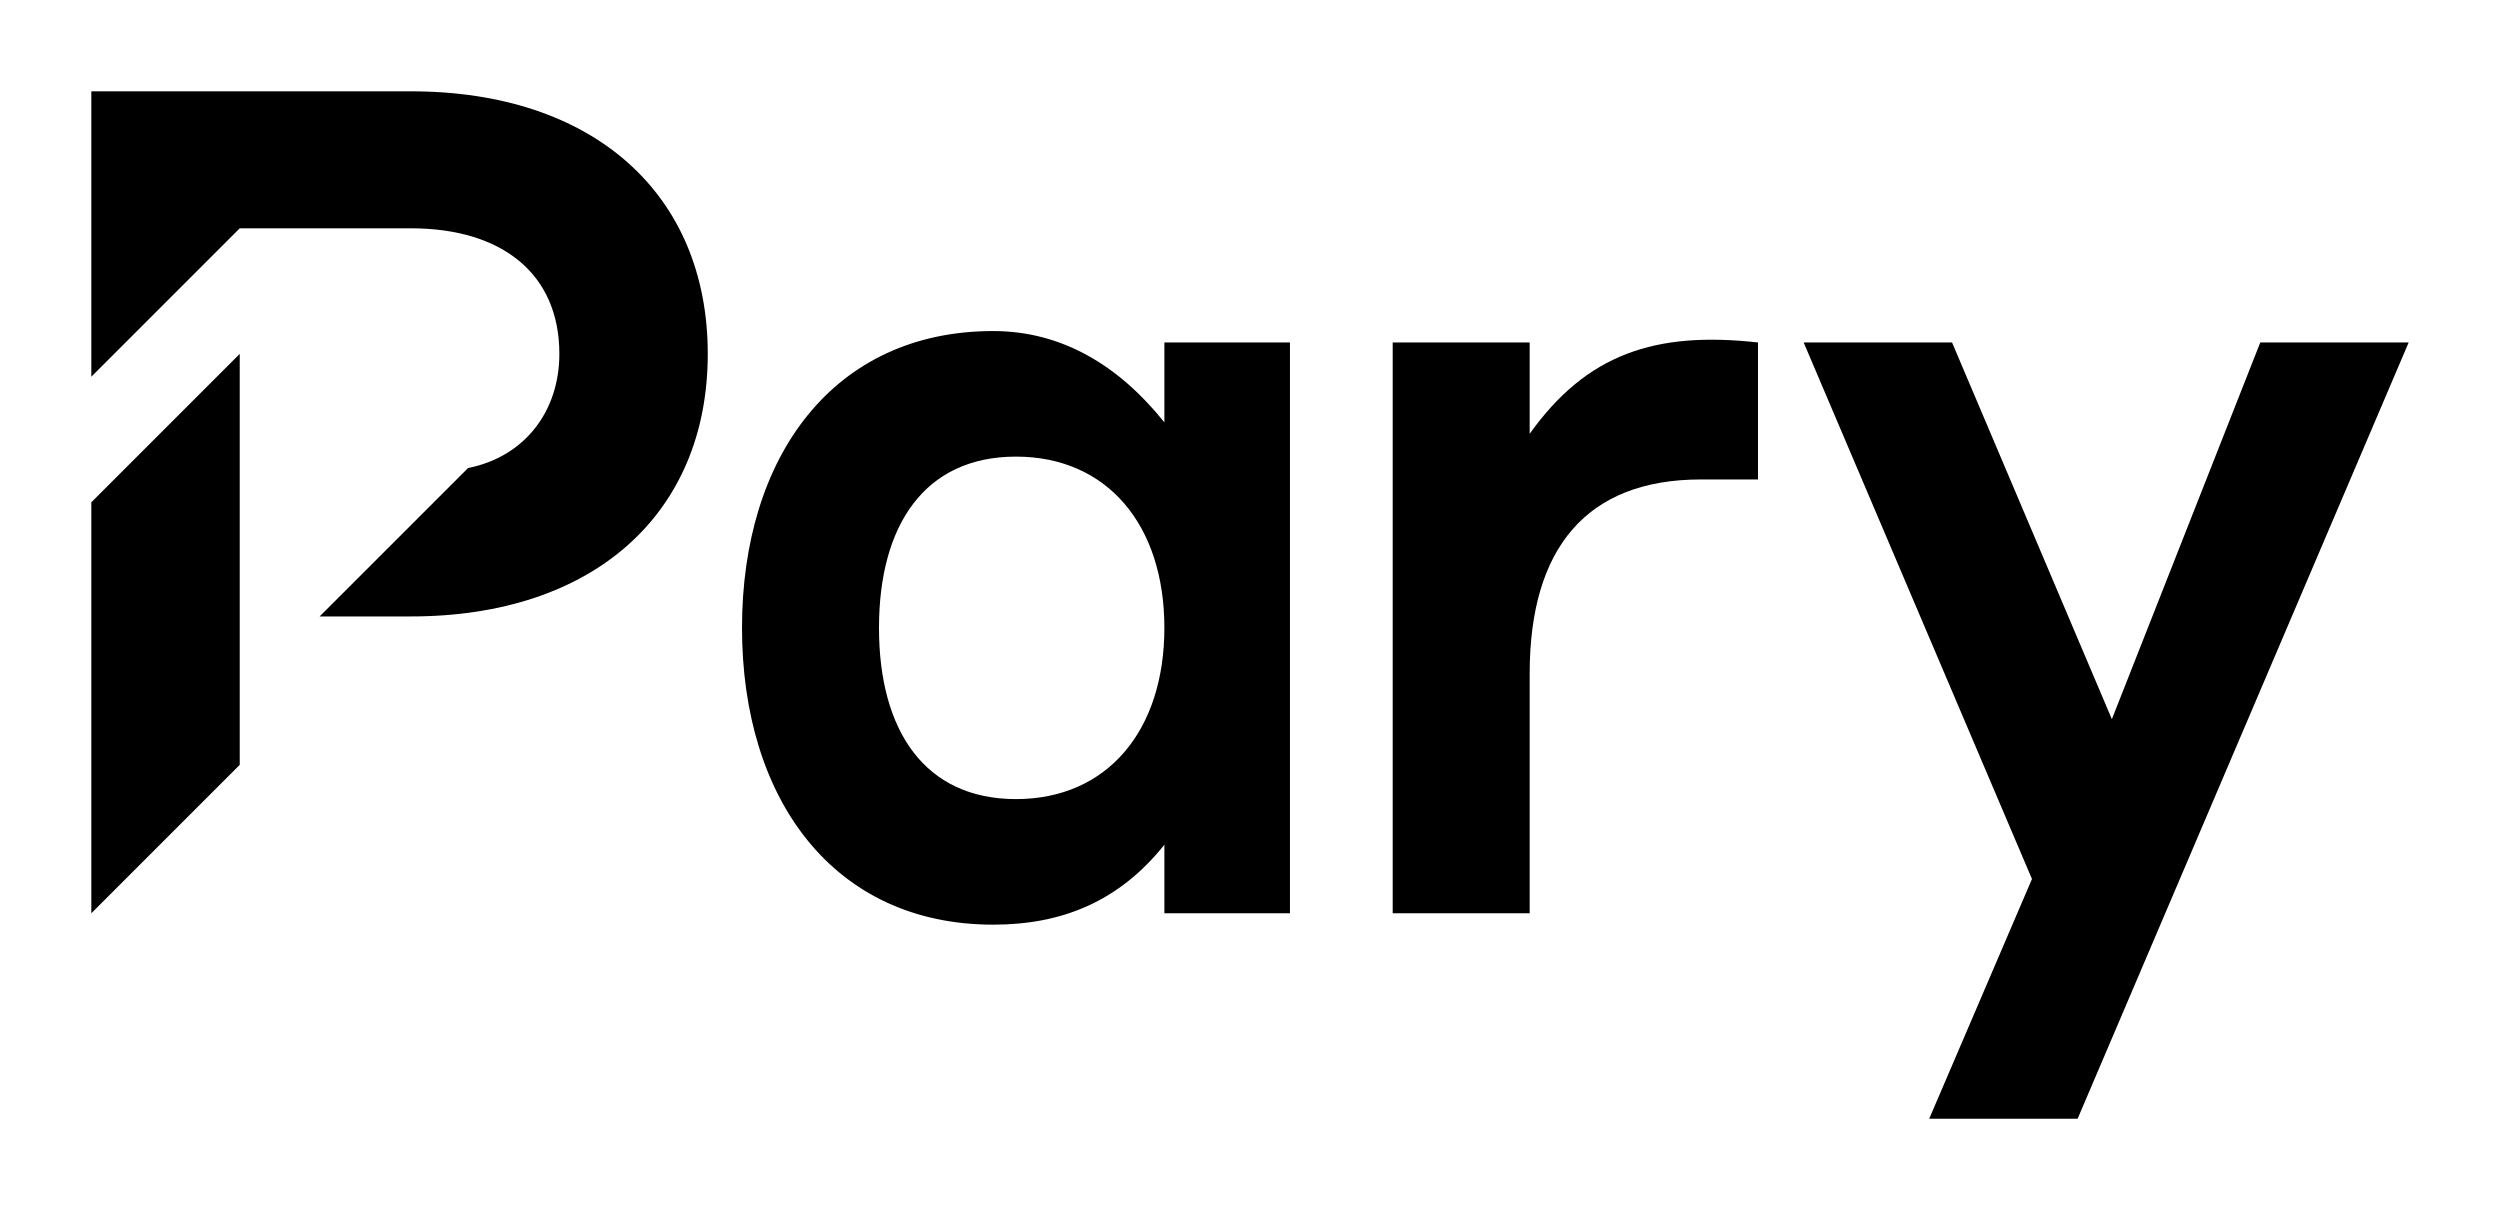
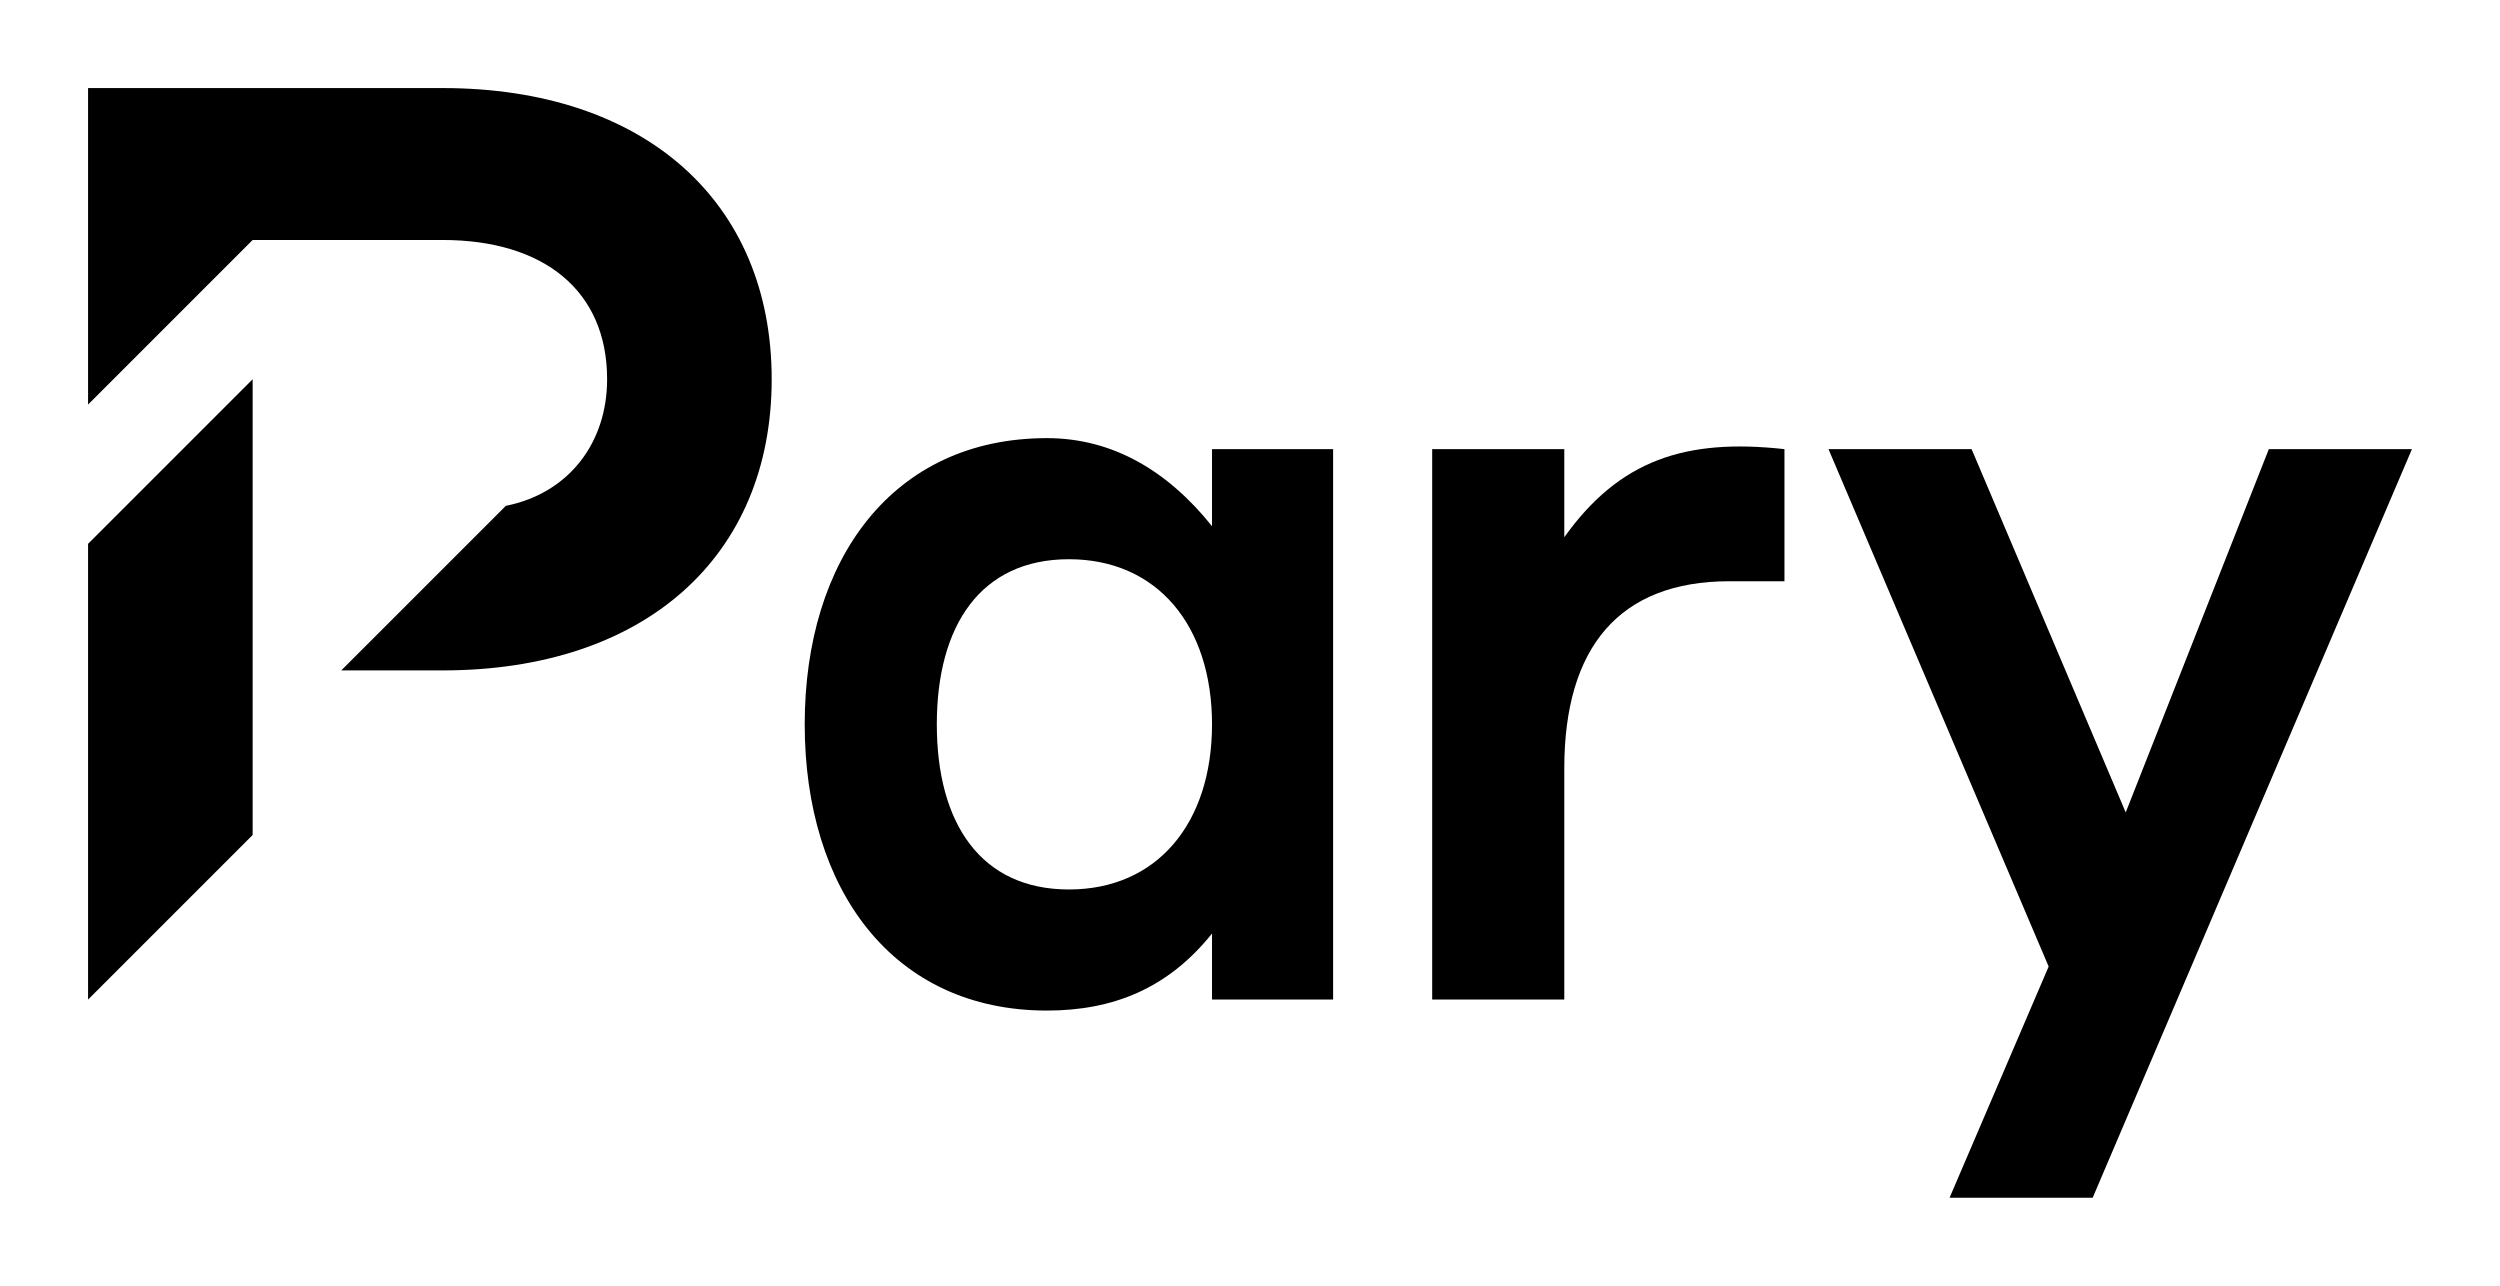
- <svg xmlns="http://www.w3.org/2000/svg" width="219.000" height="106" viewBox="0 0 219.000 106">
+ <svg xmlns="http://www.w3.org/2000/svg" width="227.100" height="116.8" viewBox="0 0 227.100 116.8">
  <g transform="translate(8 8)">
-     <g fill="#000000">
-       <path d="M0 25V0h28c16 0 26 9 26 23S44 46 28 46H20l13-13c5-1 8-5 8-10 0-7-5-11-13-11H13L0 25Z" />
+     <g transform="scale(1.15)">
+       <g fill="#000000">
+         <path d="M0 25V0h28c16 0 26 9 26 23S44 46 28 46H20l13-13c5-1 8-5 8-10 0-7-5-11-13-11H13L0 25Z" />
+       </g>
+       <g fill="#000000">
+         <path d="m0 36 13-13v36L0 72V36Z" />
+       </g>
    </g>
-     <g fill="#000000">
-       <path d="m0 36 13-13v36L0 72V36Z" />
-     </g>
-     <g fill="#000000">
+     <g transform="translate(8.1 10.8)" fill="#000000">
      <path fill-rule="evenodd" d="M94 22H105V72H94V66C90 71 85 73 79 73C65 73 57 62 57 47S65 21 79 21C85 21 90 24 94 29V22ZM81 32C73 32 69 38 69 47S73 62 81 62C89 62 94 56 94 47S89 32 81 32Z" />
      <path d="M114 72V22H126V30C131 23 137 21 146 22V34H141C131 34 126 40 126 51V72Z" />
      <path d="M150 22H163L177 55L190 22H203L174 90H161L170 69Z" />
    </g>
  </g>
</svg>
